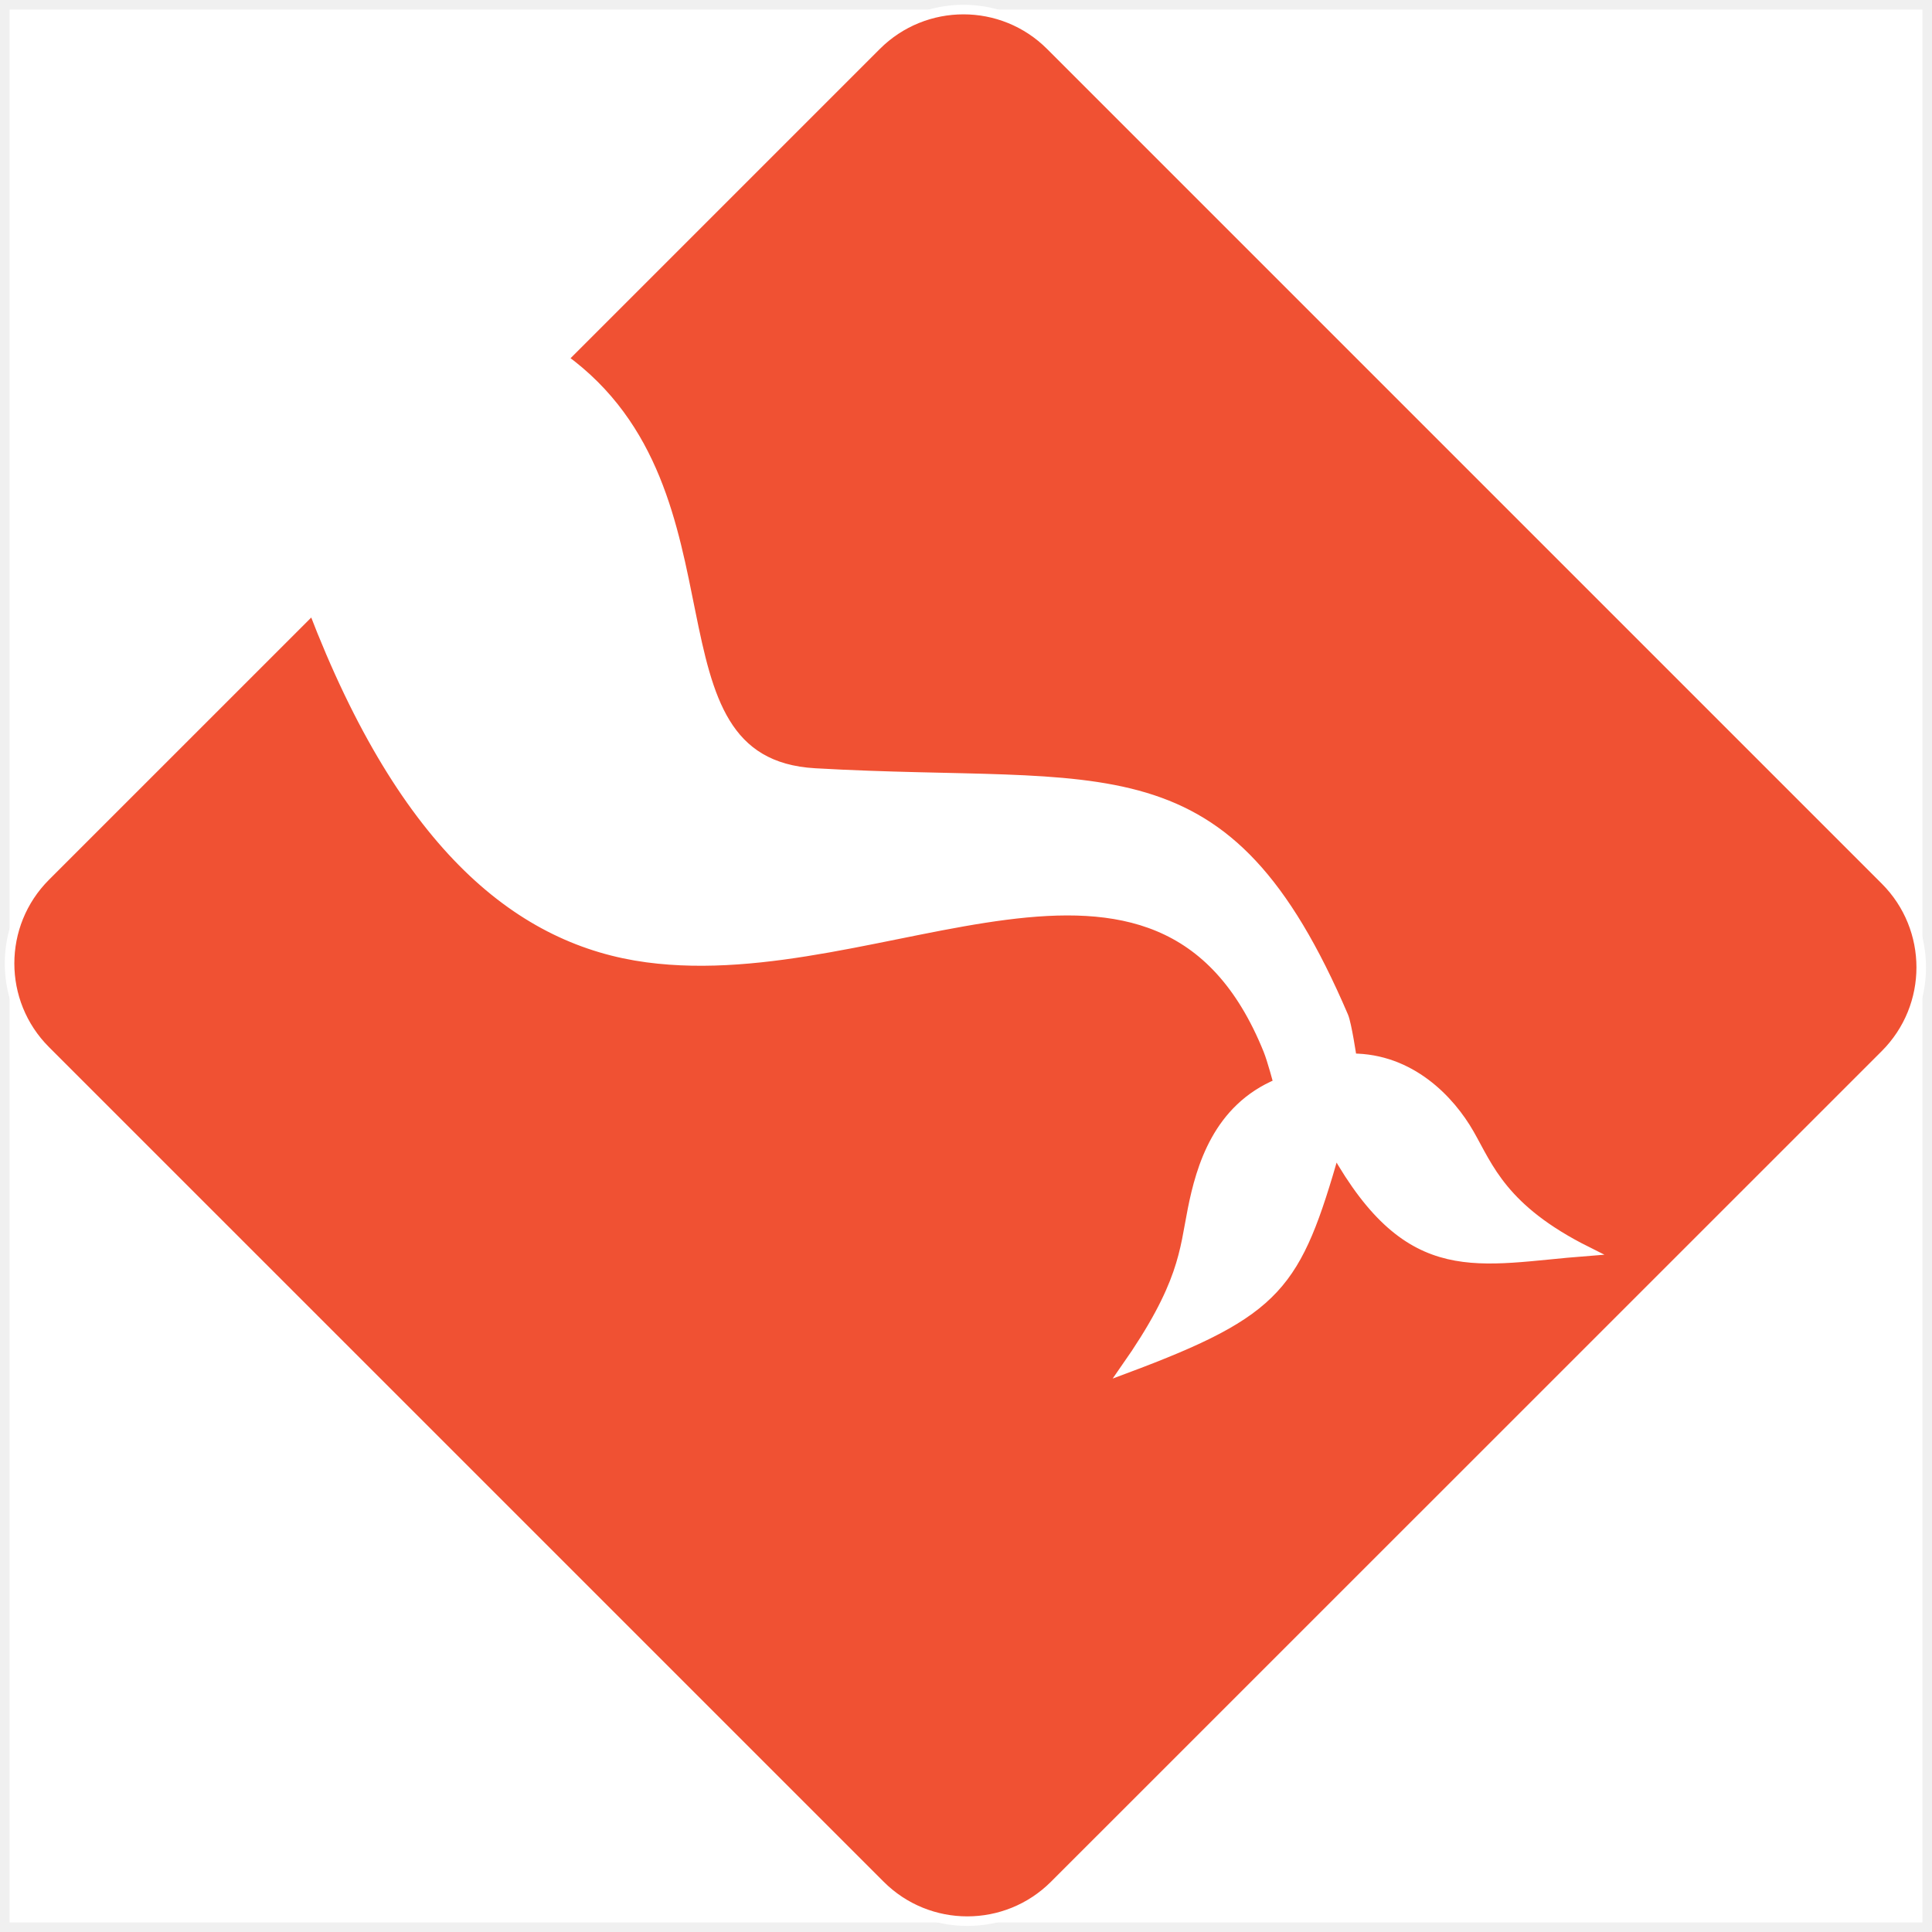
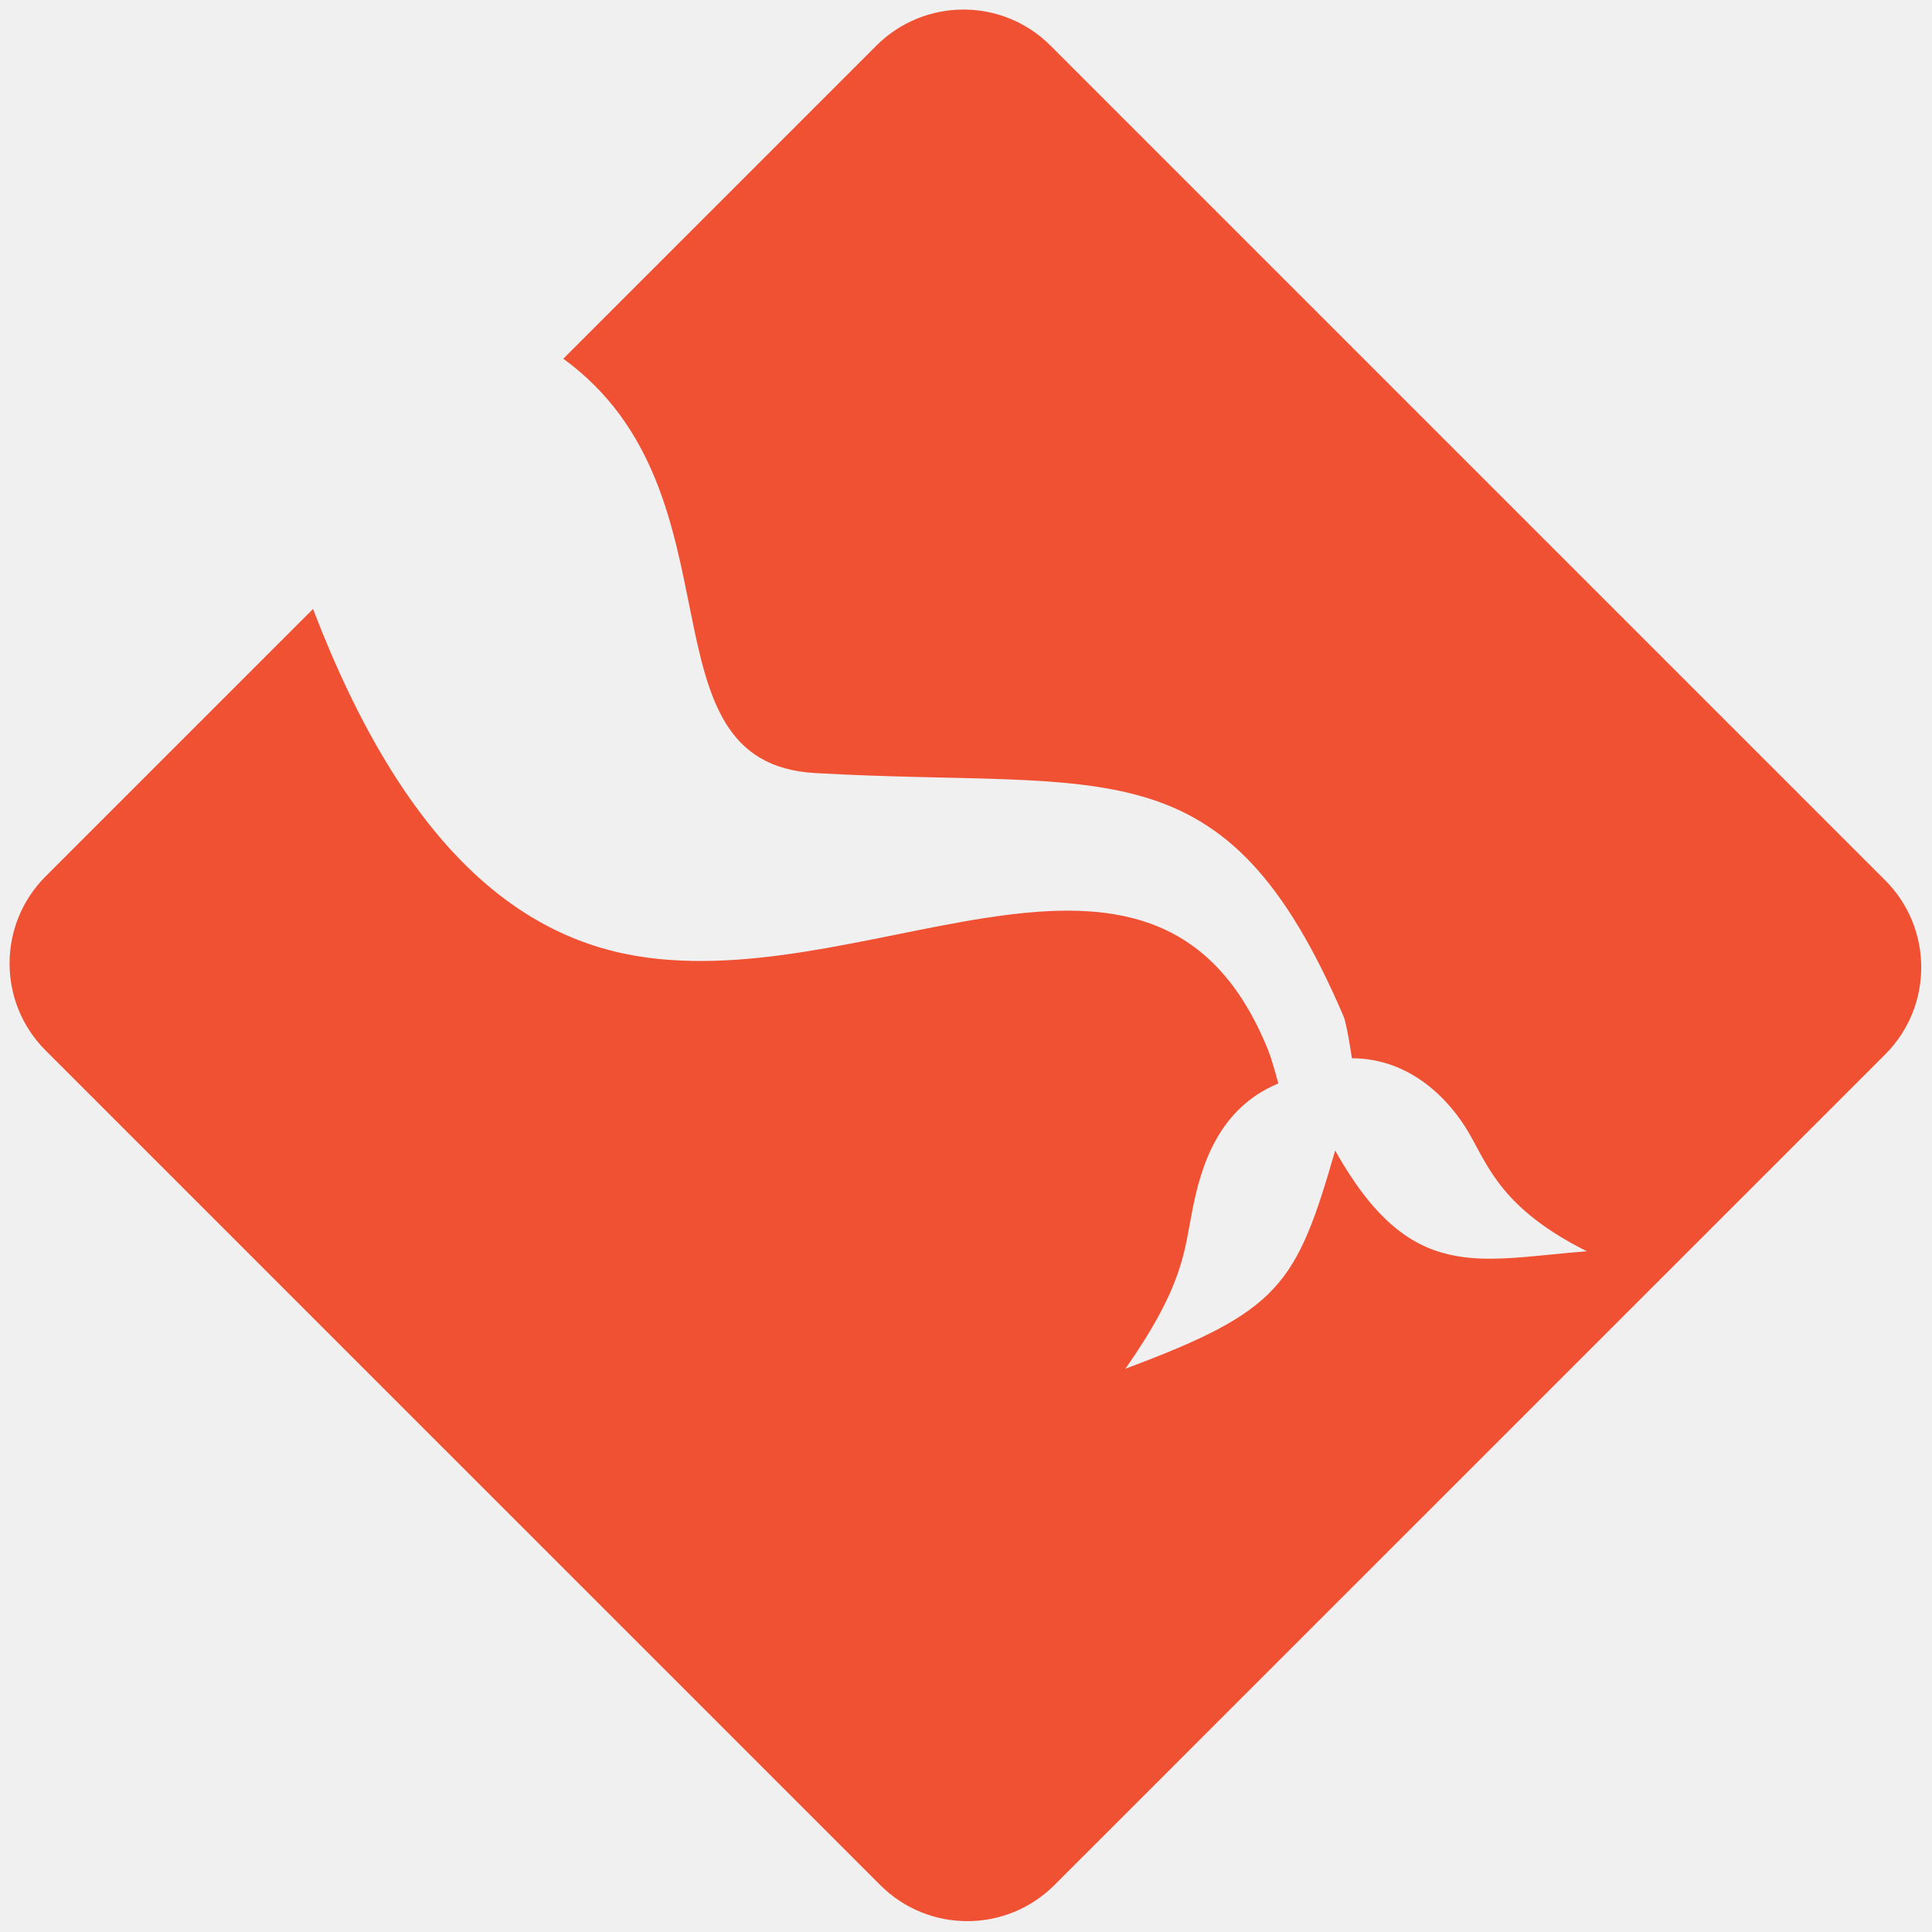
<svg xmlns="http://www.w3.org/2000/svg" width="202" height="202" viewBox="0 0 202 202" fill="none">
-   <rect width="200" height="200" transform="translate(1 1)" fill="white" />
-   <path d="M91.633 4.769C96.661 -0.256 104.812 -0.256 109.833 4.769L197.104 92.038C202.13 97.065 202.13 105.218 197.104 110.247L110.241 197.096C105.21 202.122 97.061 202.122 92.037 197.096L4.771 109.835C-0.257 104.808 -0.257 96.657 4.771 91.627L32.728 63.672C42.354 88.818 54.576 98.377 67.667 100.123C92.441 103.426 121.24 81.737 132.579 109.772C133.025 110.874 133.65 113.281 133.65 113.281C127.316 115.912 125.561 122.053 124.684 126.439C123.807 130.825 123.807 134.333 117.667 143.105C133.807 137.081 135.529 134.395 139.596 120.298C147.491 134.333 154.509 131.702 165.912 130.825C157.14 126.439 155.637 122.053 153.632 118.544C151.627 115.035 147.491 110.649 141.351 110.649C141.351 110.649 140.825 107.082 140.474 106.263C128.083 77.352 115.912 82.579 85.211 80.825C66.346 79.747 78.193 51.541 58.895 37.506L91.633 4.769Z" fill="#F05133" stroke="white" />
+   <path d="M91.633 4.769C96.661 -0.256 104.812 -0.256 109.833 4.769L197.104 92.038C202.13 97.065 202.13 105.218 197.104 110.247L110.241 197.096C105.21 202.122 97.061 202.122 92.037 197.096L4.771 109.835C-0.257 104.808 -0.257 96.657 4.771 91.627L32.728 63.672C42.354 88.818 54.576 98.377 67.667 100.123C92.441 103.426 121.24 81.737 132.579 109.772C133.025 110.874 133.65 113.281 133.65 113.281C127.316 115.912 125.561 122.053 124.684 126.439C123.807 130.825 123.807 134.333 117.667 143.105C133.807 137.081 135.529 134.395 139.596 120.298C147.491 134.333 154.509 131.702 165.912 130.825C157.14 126.439 155.637 122.053 153.632 118.544C151.627 115.035 147.491 110.649 141.351 110.649C141.351 110.649 140.825 107.082 140.474 106.263C128.083 77.352 115.912 82.579 85.211 80.825C66.346 79.747 78.193 51.541 58.895 37.506L91.633 4.769Z" fill="#F05133" />
</svg>
